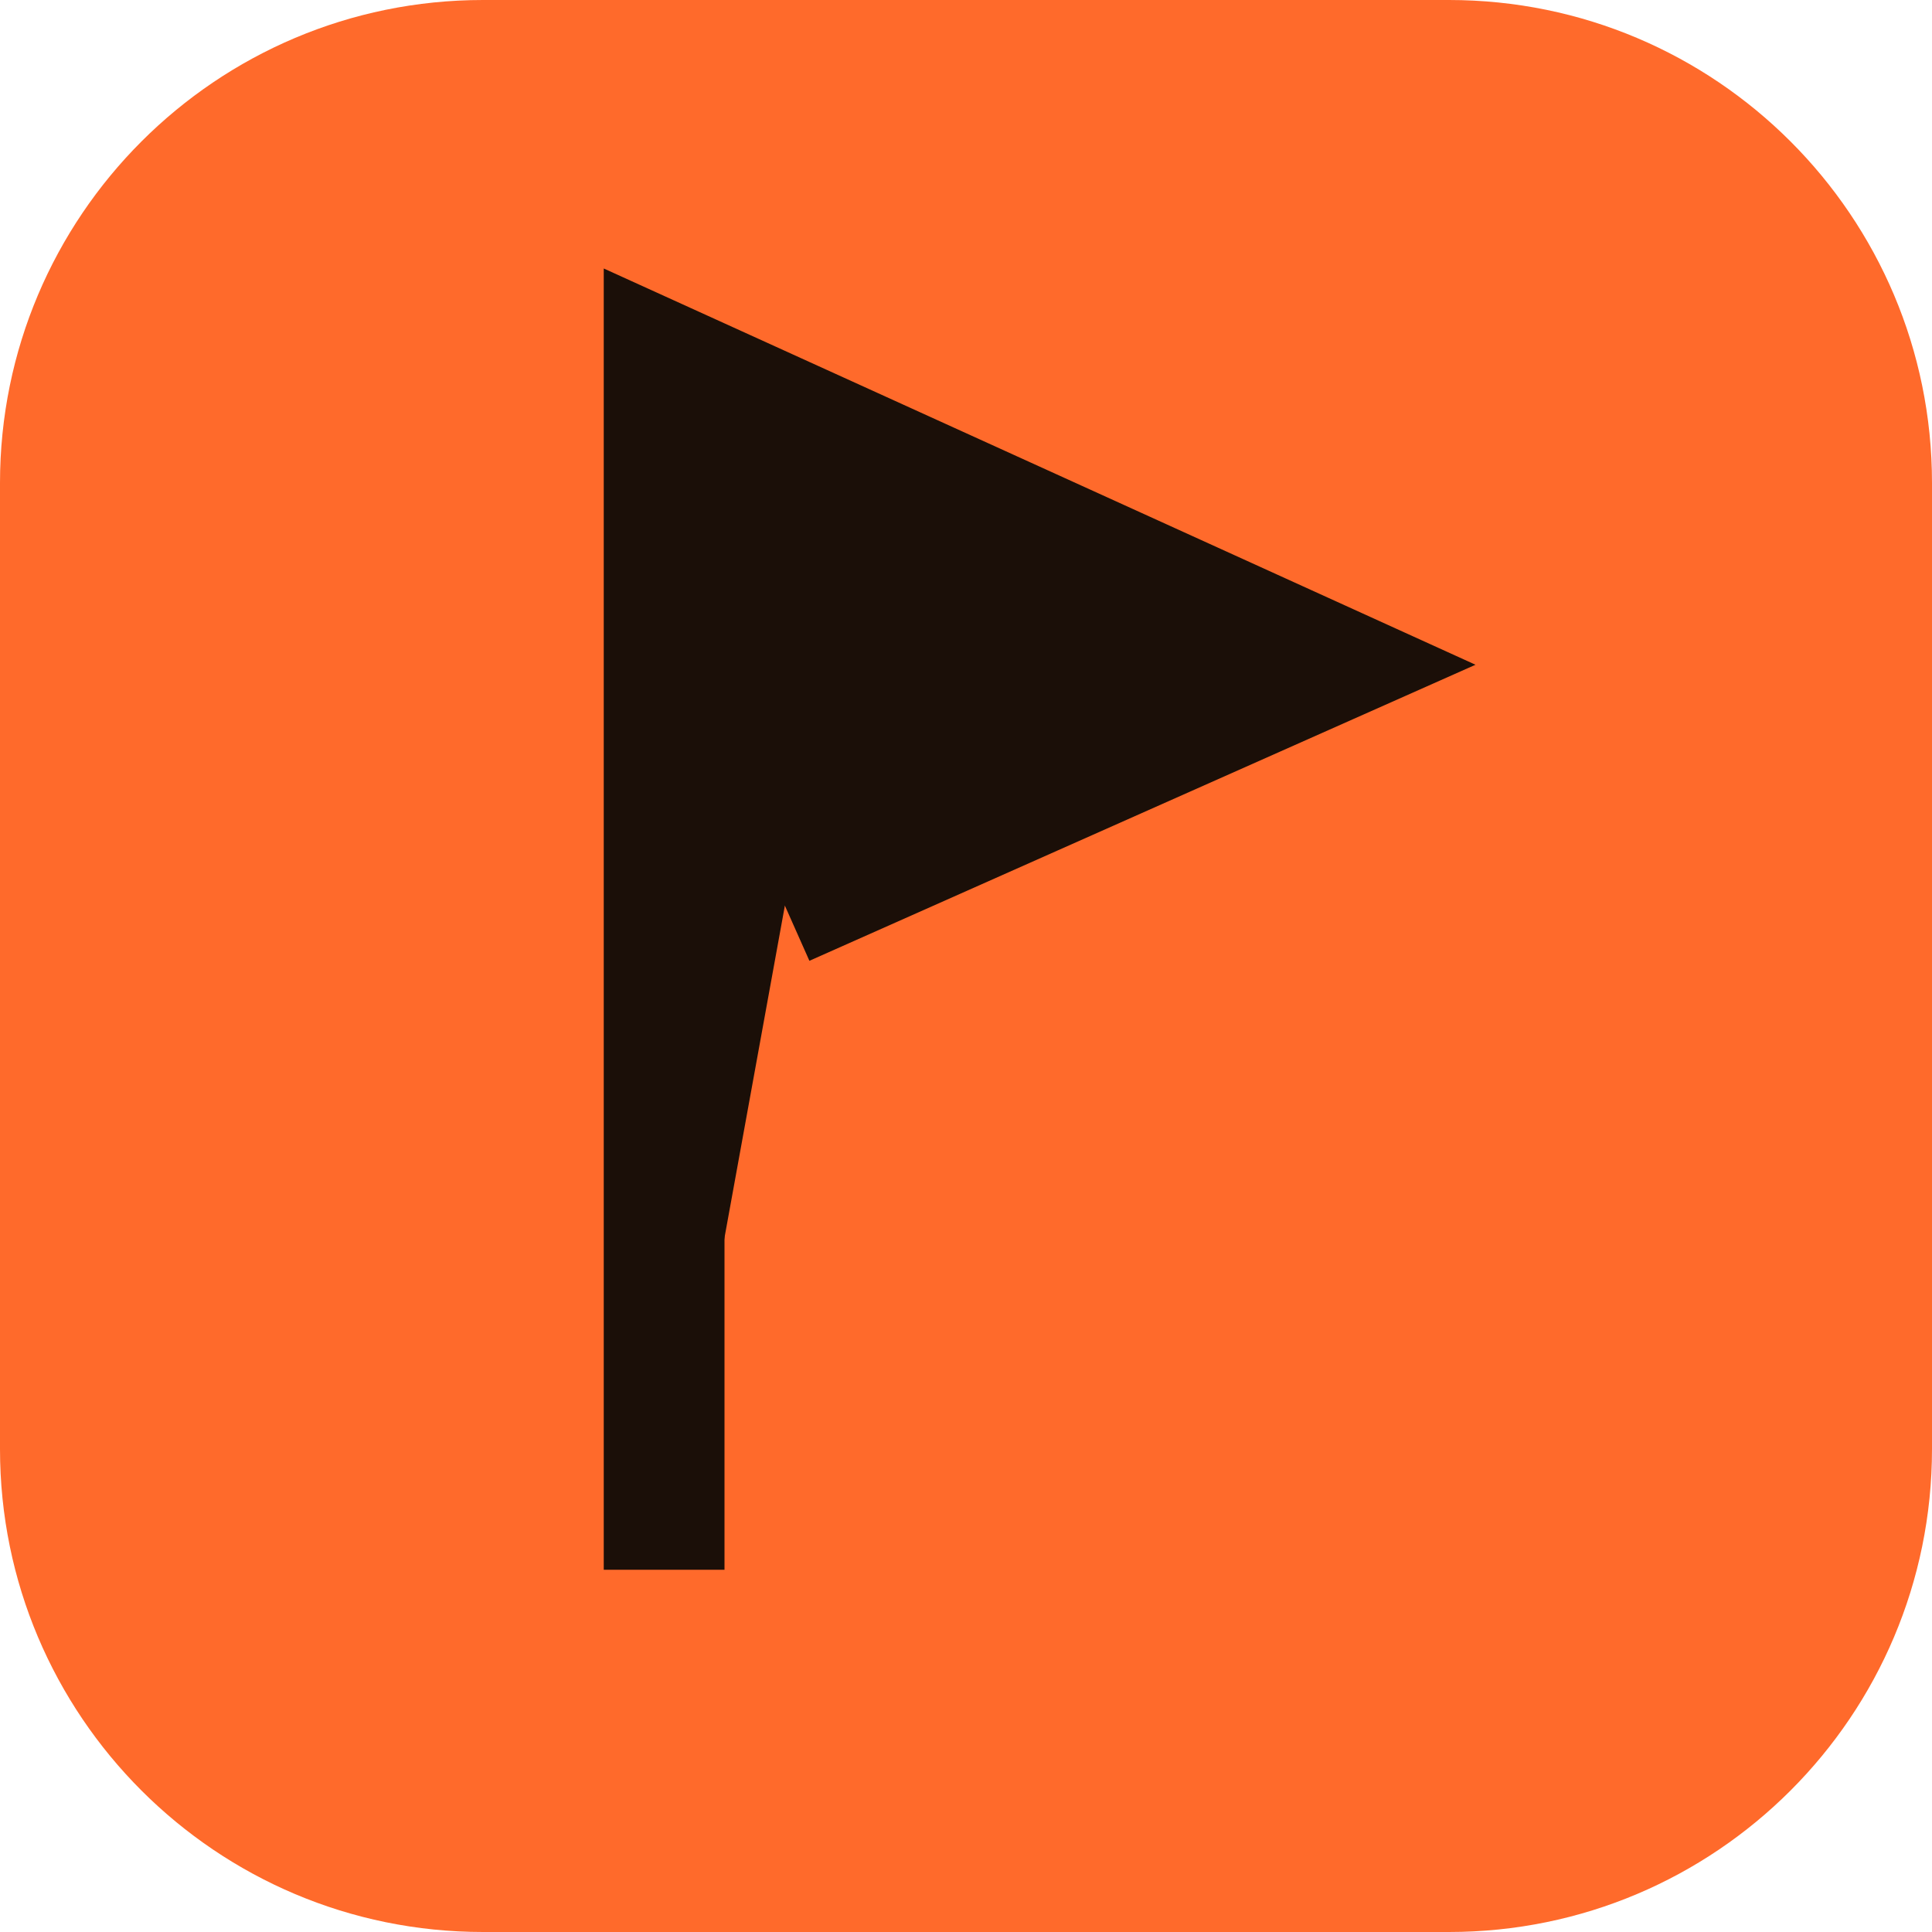
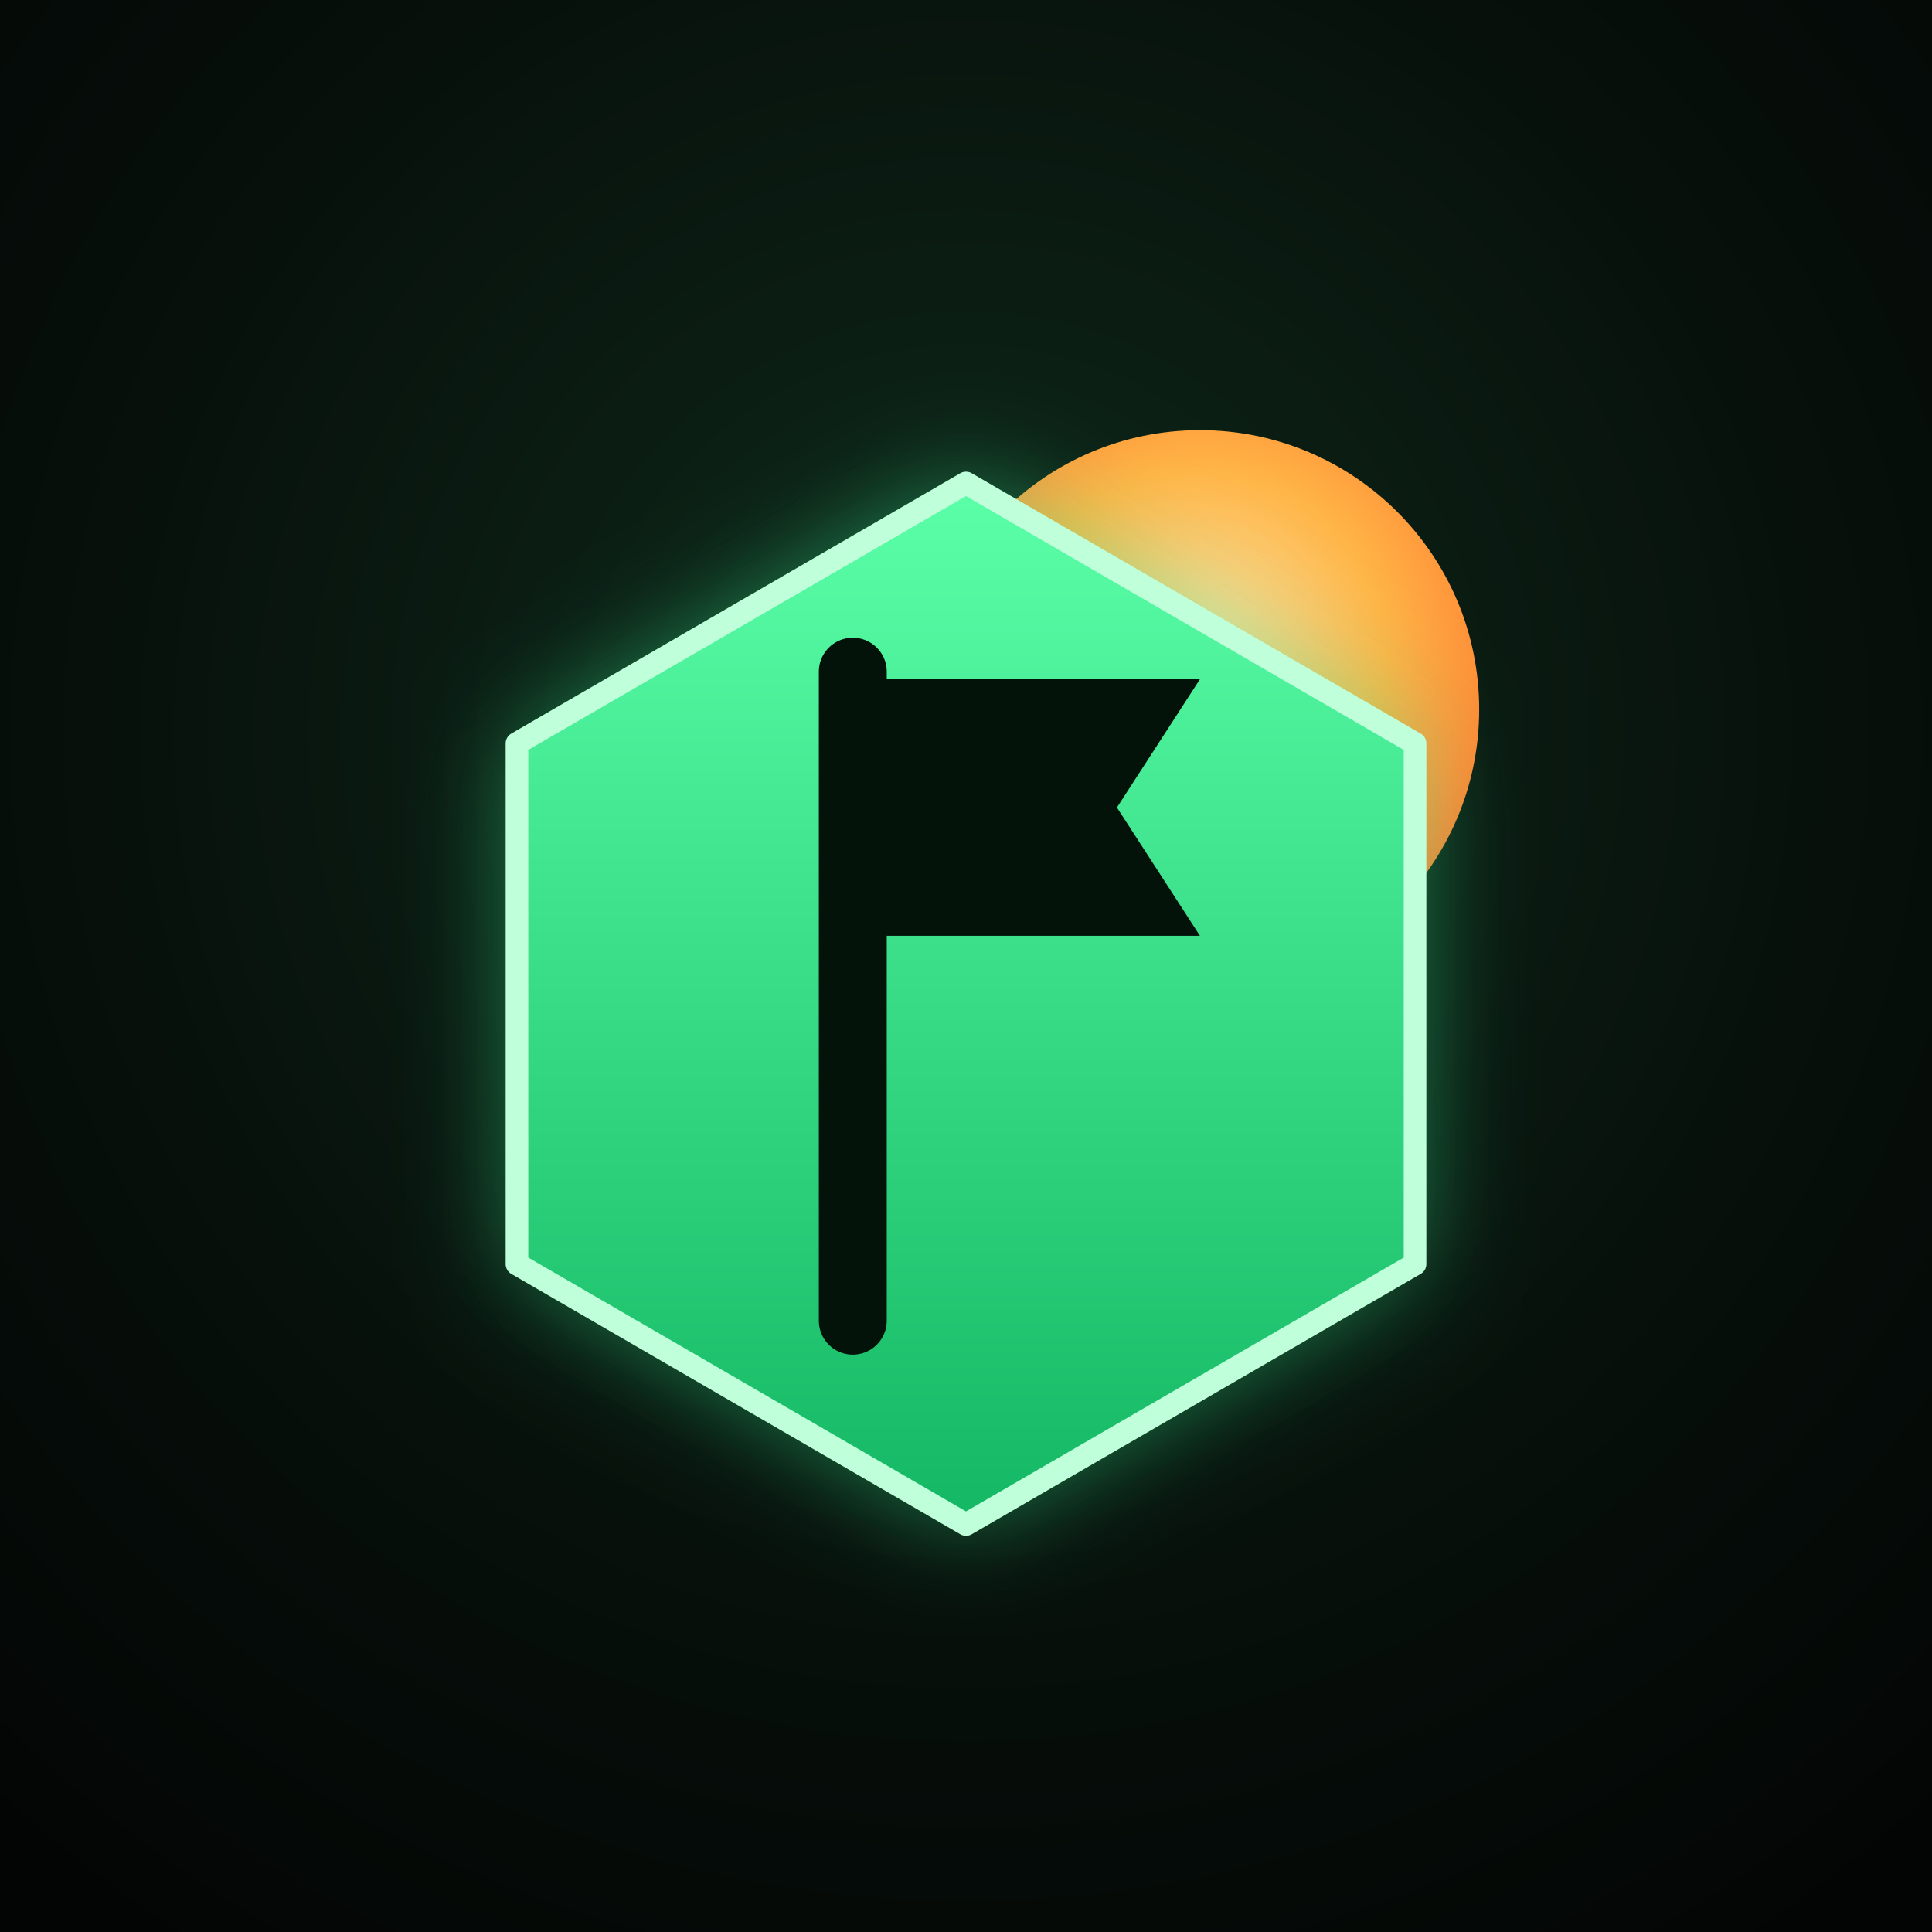
- <svg xmlns="http://www.w3.org/2000/svg" viewBox="0 0 32 32">
-   <rect width="32" height="32" rx="8" fill="#FF6A2B" />
-   <path d="M11 26V6l11 5-9 4" fill="#1b0f08" stroke="#1b0f08" stroke-width="2" />
+ <svg xmlns="http://www.w3.org/2000/svg" viewBox="0 0 512 512">
+   <defs>
+     <radialGradient id="bg" cx="50%" cy="38%" r="75%">
+       <stop offset="0" stop-color="#0f2a1b" />
+       <stop offset=".6" stop-color="#07100b" />
+       <stop offset="1" stop-color="#030504" />
+     </radialGradient>
+     <radialGradient id="sun" cx="50%" cy="40%" r="60%">
+       <stop offset="0" stop-color="#FFE3A6" />
+       <stop offset=".55" stop-color="#FFB547" />
+       <stop offset="1" stop-color="#FF7A2F" />
+     </radialGradient>
+     <linearGradient id="hx" x1="0" y1="0" x2="0" y2="1">
+       <stop offset="0" stop-color="#5BFFA8" />
+       <stop offset="1" stop-color="#14B864" />
+     </linearGradient>
+     <filter id="gl" x="-30%" y="-30%" width="160%" height="160%">
+       <feGaussianBlur stdDeviation="14" />
+     </filter>
+   </defs>
+   <rect width="512" height="512" fill="url(#bg)" />
+   <g id="mark">
+     <circle cx="318" cy="188" r="74" fill="url(#sun)" />
+     <polygon points="256,128 375,197 375,335 256,404 137,335 137,197" fill="#2EE58A" opacity=".55" filter="url(#gl)" />
+     <polygon points="256,128 375,197 375,335 256,404 137,335 137,197" fill="url(#hx)" stroke="#BFFFD9" stroke-width="6" stroke-linejoin="round" />
+     <path d="M226 350V178" stroke="#04130a" stroke-width="18" stroke-linecap="round" />
+     <path d="M226 180h92l-22 34 22 34h-92z" fill="#04130a" />
+   </g>
</svg>
